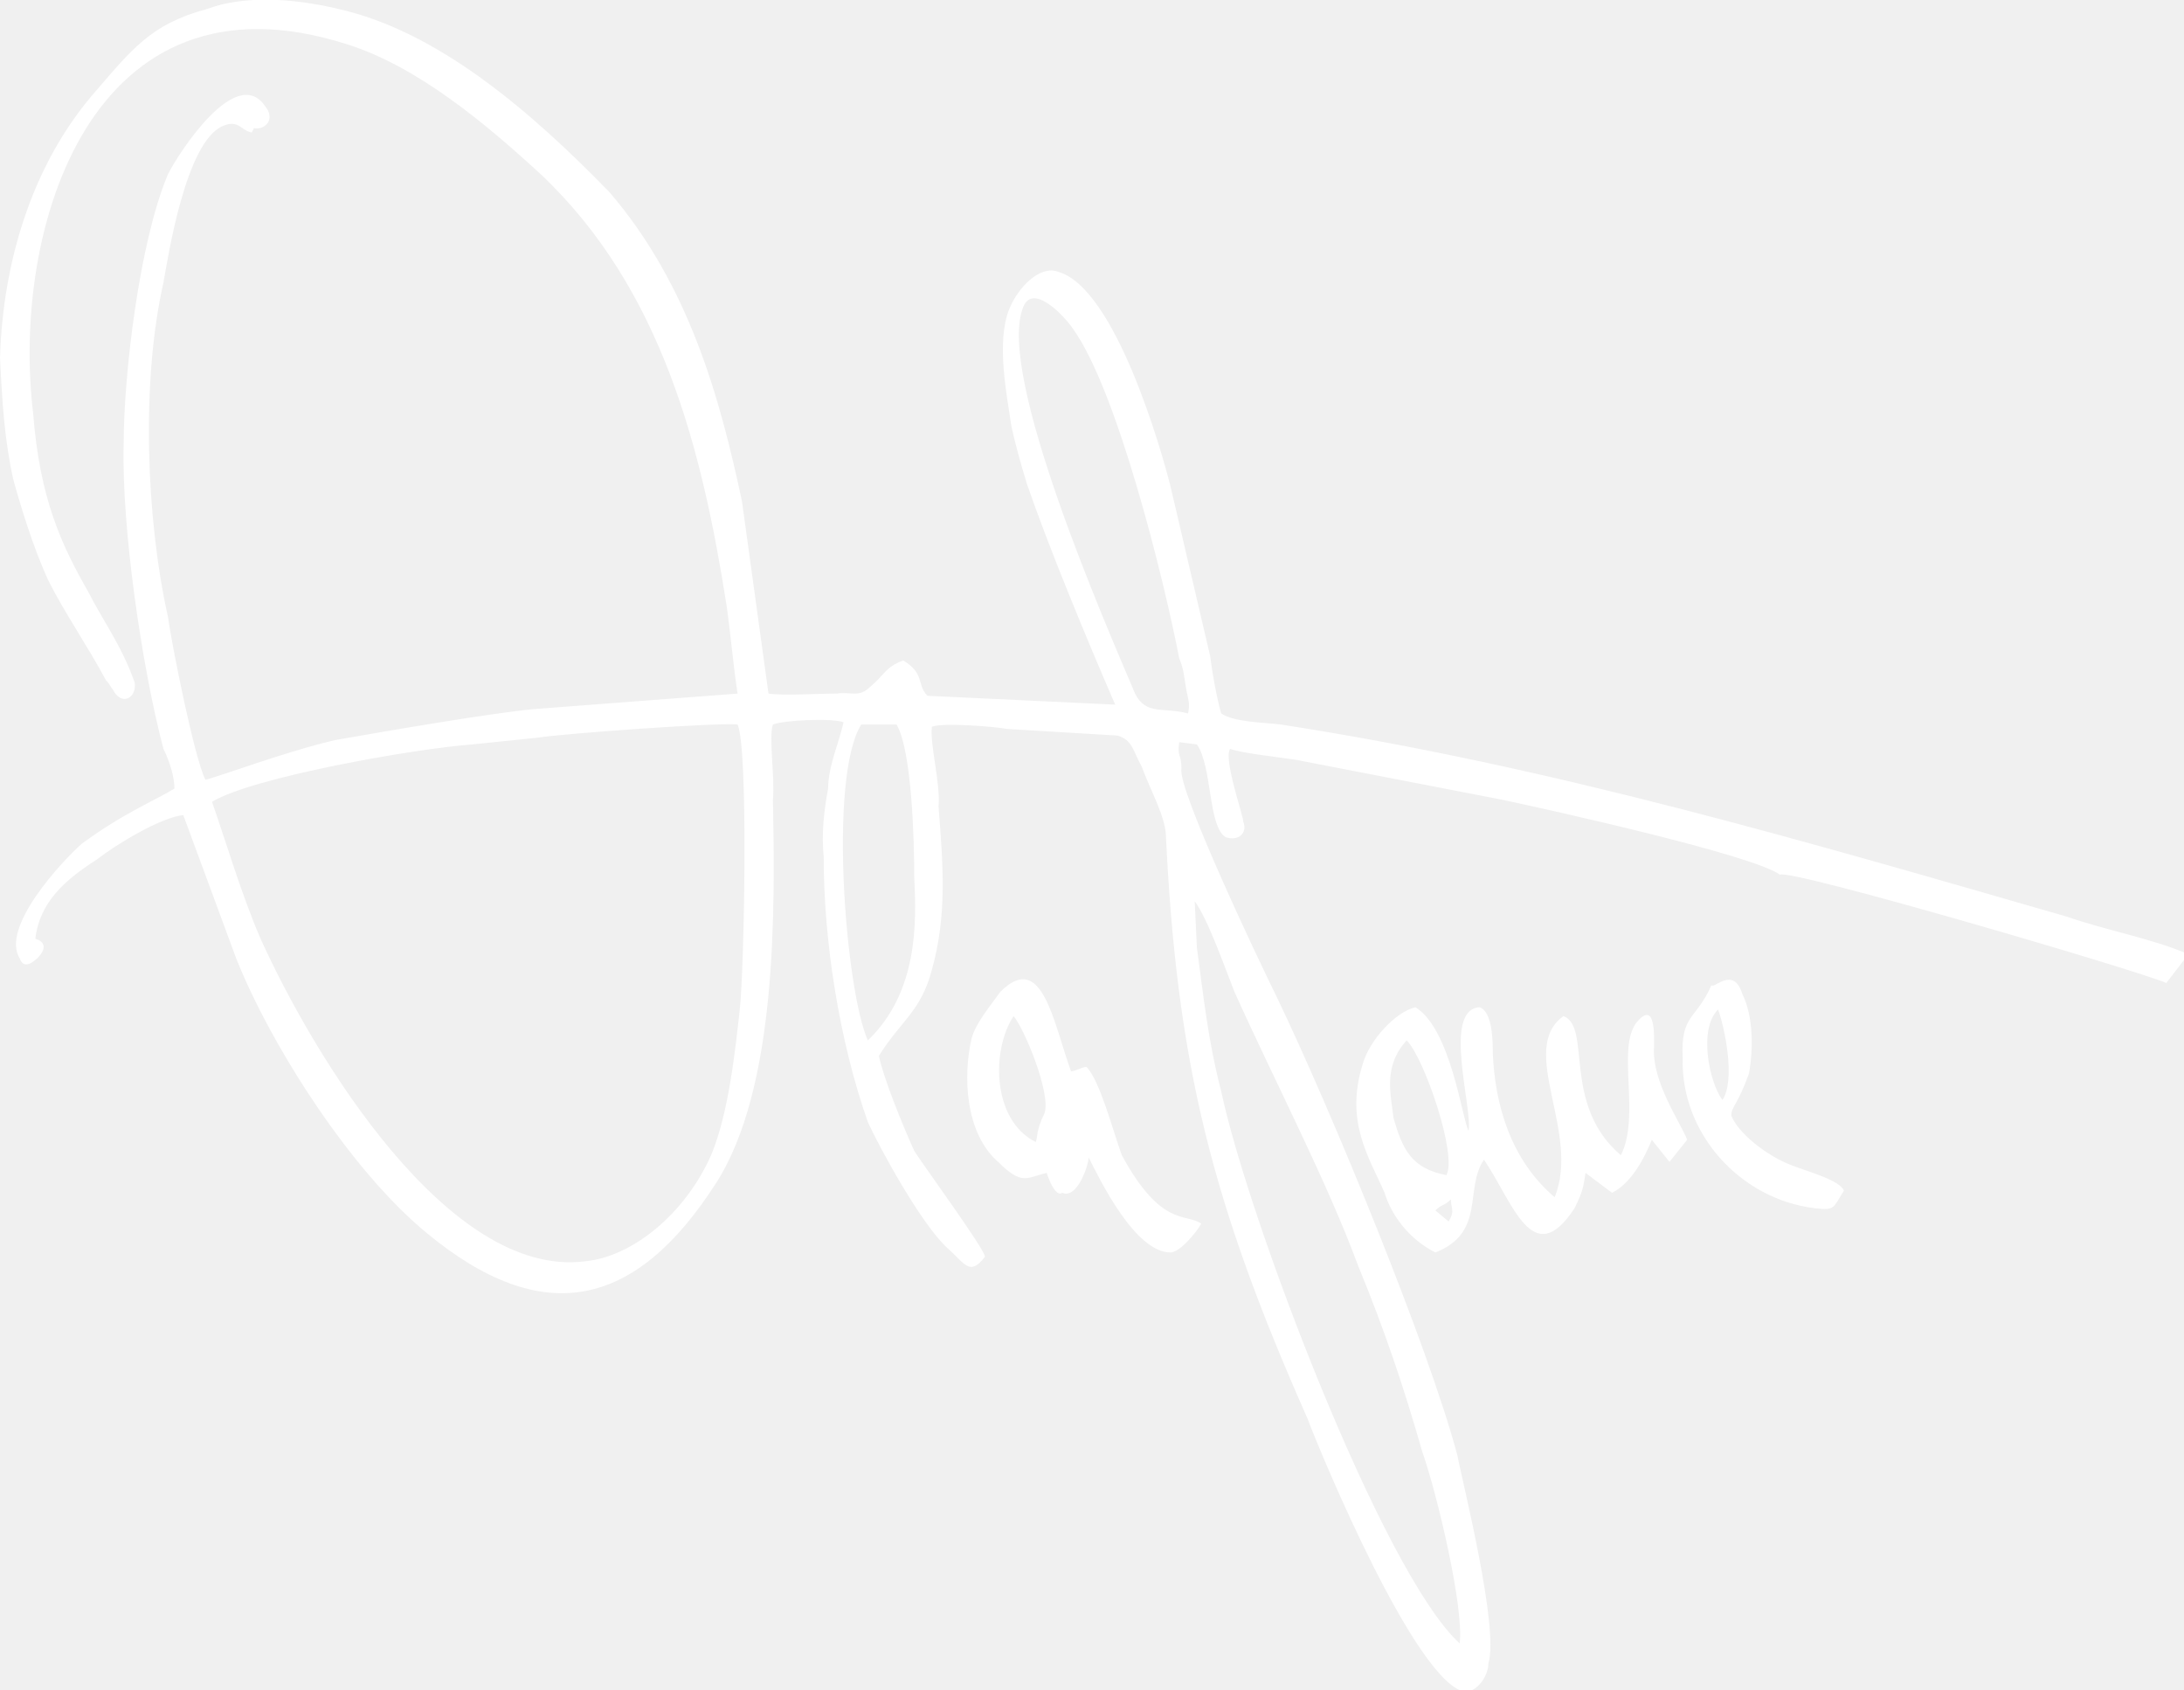
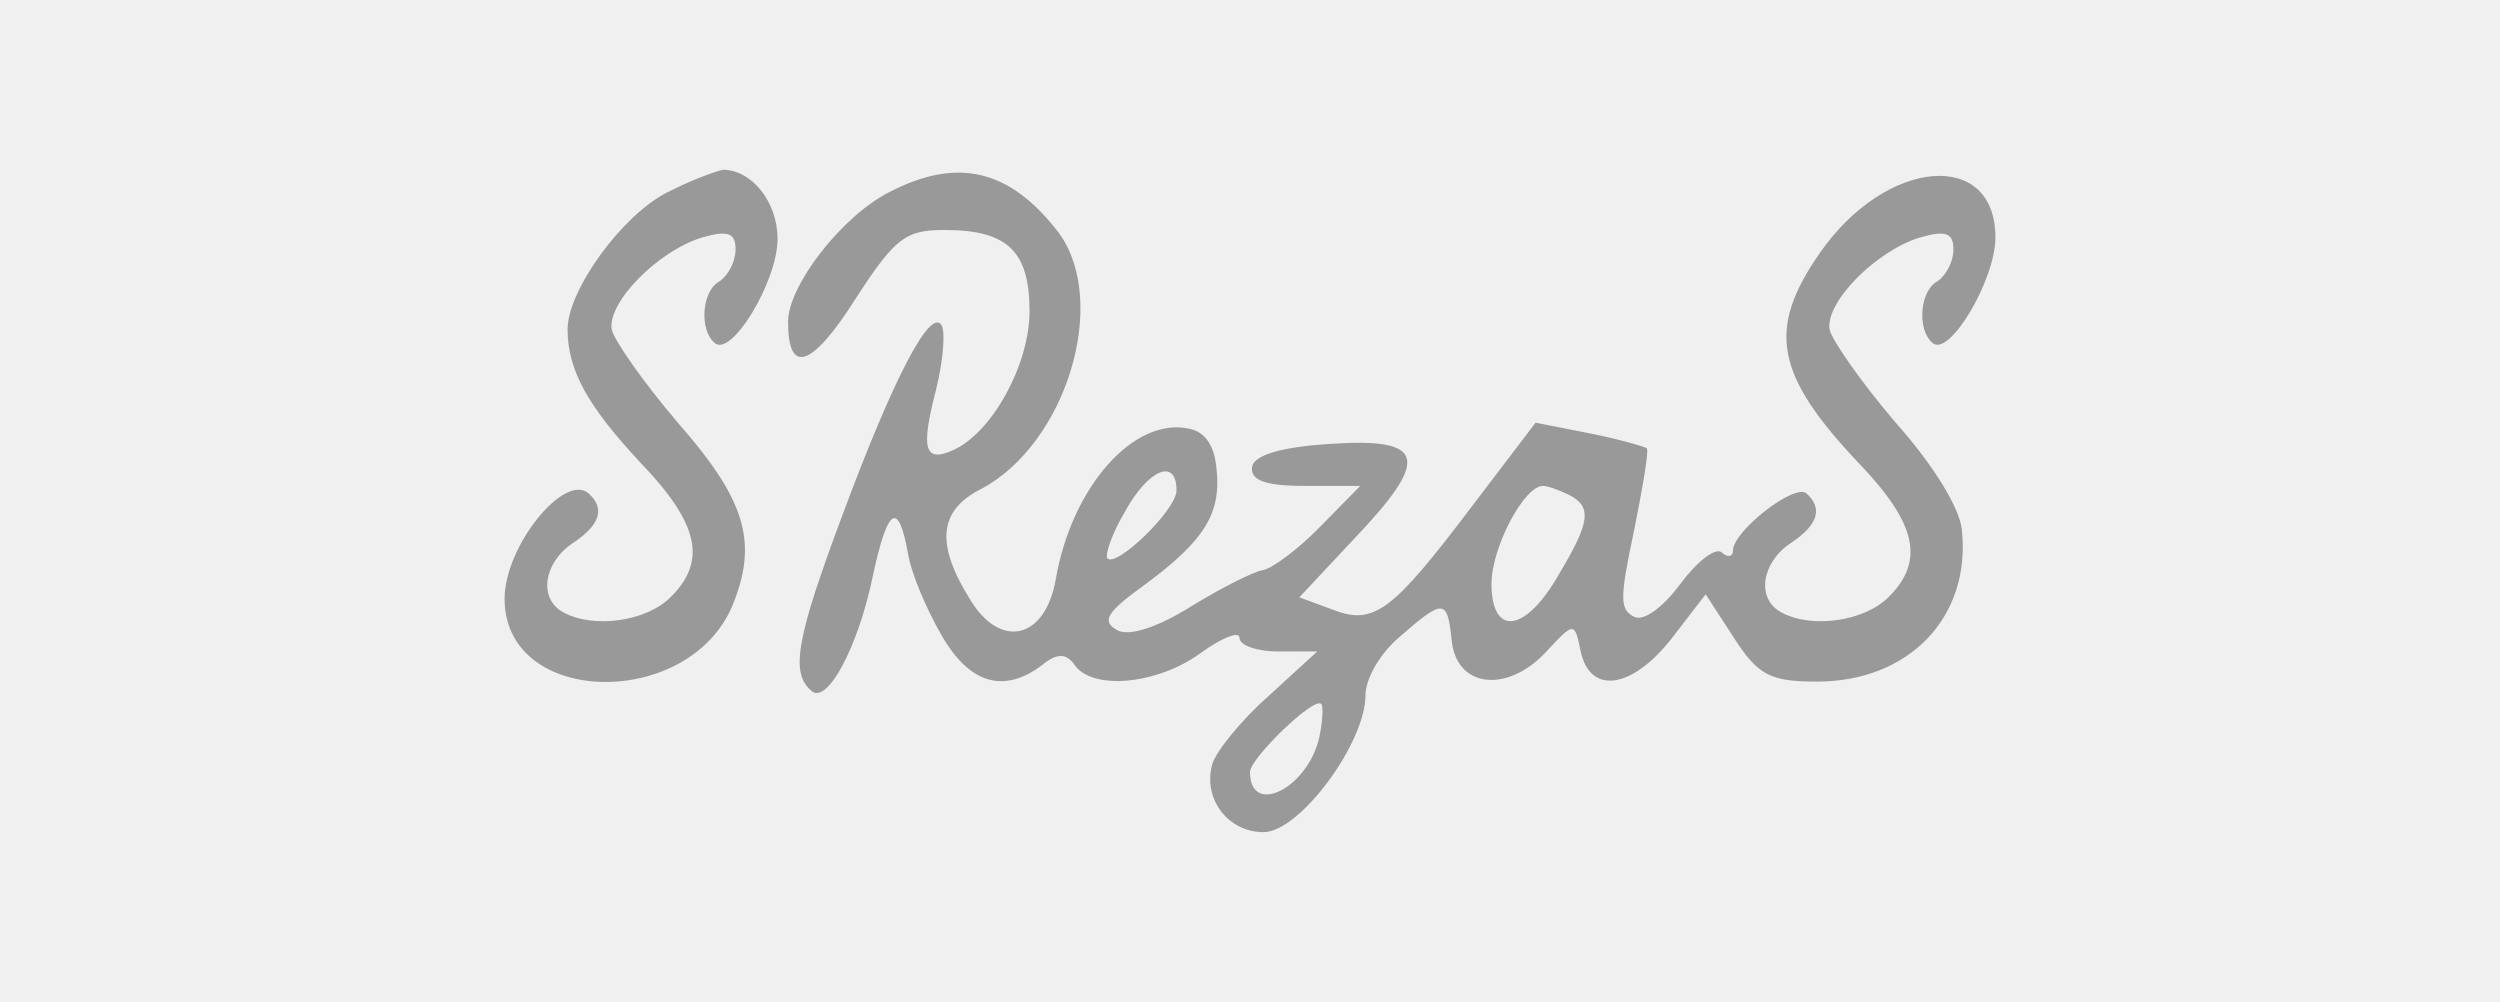
- <svg xmlns="http://www.w3.org/2000/svg" version="1.1" id="Layer_1" x="0px" y="0px" width="98.9px" height="76.5px" viewBox="0 0 98.9 76.5" style="enable-background:new 0 0 98.9 76.5;" xml:space="preserve">
-   <style type="text/css">
- 	.st0{fill:#FFFFFF;}
- </style>
-   <g id="Layer_x0020_1">
-     <path class="st0" d="M33.4,32.8c0.5,1.1,0.3,11.1,0.1,12.9c-0.2,1.8-0.5,4.7-1.3,6.6c-1.2,2.7-3.6,4.6-5.7,4.8   c-6.2,0.8-12.3-9.3-14.7-14.6c-0.9-2.1-1.5-4.2-2.2-6.2c1.8-1.1,9.1-2.4,11.8-2.6l2.9-0.3C25.6,33.2,32.6,32.7,33.4,32.8z    M11.5,5.8c0.5,0.1,1-0.4,0.5-1c-1.3-1.9-3.9,2.1-4.4,3.1c-1.3,3.1-2,9.1-2,12.2c-0.1,3.7,0.8,10,1.8,13.8c0.3,0.6,0.5,1.3,0.5,1.8   c-0.8,0.5-2.3,1.1-4.2,2.5C2.8,39,0,42,0.9,43.4c0.1,0.3,0.3,0.3,0.5,0.2c0.5-0.3,0.9-0.9,0.2-1.1c0.2-1.7,1.4-2.7,2.8-3.6   c0.9-0.7,2.9-1.9,3.9-2l2.4,6.5c1.6,4,5.2,9.6,8.6,12.4c5.3,4.4,9.5,3.4,13.1-2.2c2.8-4.3,2.7-12.4,2.6-17.4c0.1-1-0.2-2.8,0-3.4   c0.5-0.2,2.7-0.3,3.2-0.1c-0.2,0.9-0.7,2-0.7,3c-0.2,1.1-0.3,2-0.2,3.1c0,3.8,0.7,8.3,2,12c0.5,1.1,2.4,4.6,3.6,5.7   c0.8,0.7,1,1.3,1.7,0.4c0.1-0.2-2.9-4.3-3.2-4.8c-0.5-1.1-1.4-3.3-1.6-4.3c1-1.6,1.9-2,2.4-3.9c0.7-2.5,0.5-4.8,0.3-7.4   c0.1-1-0.4-2.8-0.3-3.6c0.5-0.2,2.9,0,3.4,0.1l5,0.3c0.7,0.2,0.7,0.7,1.1,1.4c0.4,1.1,1.1,2.3,1.1,3.2c0.5,10.3,2.1,16.6,6.4,26.3   c0.6,1.6,5,12.2,7.2,12.4c0.6-0.1,1-0.8,1-1.3c0.5-1.6-1.2-8.3-1.4-9.4c-1.3-4.9-5.7-15.6-8.2-20.8c-0.7-1.4-4.5-9.4-4.3-10.3   c0-0.7-0.2-0.5-0.1-1.2l0.8,0.1c0.7,1,0.5,3.7,1.3,4.2c0.6,0.2,1-0.2,0.8-0.7c0-0.3-0.9-2.8-0.6-3.3c0.5,0.2,2.4,0.4,3,0.5l9.3,1.8   c1.9,0.4,11.4,2.5,12.6,3.4c0.4-0.3,16.1,4.3,17.5,4.9l1-1.3c-1.6-0.7-3.8-1.1-5.5-1.7c-11.8-3.4-23.3-6.8-35.6-8.7   c-0.8-0.1-2.1-0.1-2.7-0.5c-0.2-0.7-0.4-1.8-0.5-2.6l-1.8-7.7c-0.4-1.6-2.5-9-5.1-9.7c-0.8-0.3-1.8,0.7-2.2,1.7   c-0.6,1.5-0.1,3.9,0.1,5.3c0.2,0.9,0.4,1.6,0.7,2.6c1,2.9,2.7,7,4,10l-8.5-0.4c-0.5-0.5-0.1-1-1.1-1.6c-0.8,0.3-0.8,0.6-1.5,1.2   c-0.5,0.5-0.9,0.2-1.5,0.3c-0.9,0-2.4,0.1-3.1,0l-1.2-8.7c-1-4.7-2.4-9.8-6-14C24,5,19.8,1.4,15.3,0.4C13.2-0.1,11-0.2,9.4,0.4   C6.8,1.1,6,2.2,4.1,4.4c-3,3.6-4,8.2-4.1,11.8c0.1,2,0.2,3.7,0.6,5.5c0.3,1.1,0.9,3.1,1.6,4.6c0.7,1.4,1.8,3,2.6,4.5   C5,31,5,31.1,5.1,31.2c0.4,0.8,1.1,0.4,1-0.3c-0.6-1.7-1.5-2.9-2.1-4.1c-1.2-2.1-2.2-4.2-2.5-8.1C0.5,10.4,4.1-1.7,15.7,2   c3.2,1,6.3,3.6,8.8,5.9c5.5,5.2,7.3,12.5,8.4,19.5c0.2,1.4,0.3,2.7,0.5,4l-9.2,0.7c-2.1,0.2-6.7,1-9,1.4C13,34,9.8,35.2,9.3,35.3   c-0.5-1-1.5-6-1.7-7.4c-1-4.5-1.2-10.7-0.2-15.1c0.2-1.1,1-6.4,2.7-7.1c0.7-0.3,0.8,0.2,1.3,0.3L11.5,5.8z M77.8,45.7   c0.3,0.8,0.8,3.2,0.2,4.1C77.4,49,76.9,46.6,77.8,45.7z M77.5,44.6c-0.7,1.6-1.4,1.3-1.3,3.3c-0.1,3.4,2.6,6.4,6,6.8   c0.9,0.1,0.8,0,1.3-0.8c-0.2-0.5-1.8-0.9-2.5-1.2c-1-0.4-2.3-1.4-2.6-2.2c0-0.4,0.3-0.5,0.8-1.9c0.2-1.1,0.2-2.6-0.3-3.6   C78.5,43.7,77.6,44.8,77.5,44.6C77.6,44.5,77.5,44.6,77.5,44.6L77.5,44.6z M47.3,50.4c-0.4,0.8-0.3,1.1-0.4,1.3c-2-1-2-4.2-1-5.7   C46.4,46.6,47.6,49.5,47.3,50.4z M47.4,53.1c0.4,1.2,0.7,0.9,0.7,0.9c0.7,0.3,1.2-1.3,1.2-1.6c0.5,1,2.1,4.3,3.7,4.3   c0.4,0,1.1-0.8,1.4-1.3c-0.7-0.5-1.8,0.2-3.6-3.1c-0.4-1.1-1-3.4-1.6-4c-0.2,0-0.5,0.2-0.7,0.2c-0.8-2.2-1.3-5.5-3.2-3.6   c-0.5,0.7-1.1,1.4-1.3,2.1c-0.4,1.7-0.3,4.3,1.2,5.6C46.3,53.7,46.5,53.3,47.4,53.1z M65.7,54.3c0,0.4,0.2,0.5-0.1,1L65,54.8   C65.3,54.5,65.4,54.6,65.7,54.3L65.7,54.3z M63.7,47.1c0.8,0.8,2.3,5.2,1.8,6.1c-1.6-0.3-2-1.2-2.4-2.6   C63,49.6,62.6,48.3,63.7,47.1z M73.4,52.3c-2.7-2.3-1.3-5.8-2.6-6.3c-2.1,1.5,0.8,5.3-0.4,8.2c-2-1.7-2.7-4.2-2.8-6.5   c0-0.5,0-1.9-0.6-2.1c-1.7,0.1-0.3,4.6-0.5,5.6c-0.3-0.6-0.8-4.6-2.4-5.6c-0.9,0.2-2.1,1.5-2.4,2.6c-0.8,2.6,0.3,4.2,1,5.8   c0.3,1,1.1,2.1,2.3,2.7c2.3-0.9,1.3-2.9,2.2-4.2c1.3,1.9,2.2,5.1,4.1,2.2c0.4-0.8,0.4-1,0.5-1.6L73,54c0.8-0.4,1.4-1.4,1.8-2.4   l0.8,1l0.8-1c-0.3-0.8-1.6-2.6-1.5-4.2c0-0.4,0.1-2.2-0.8-1.1C73.2,47.5,74.3,50.5,73.4,52.3L73.4,52.3z M39,32.8h1.6   c0.7,1.2,0.8,5.3,0.8,6.9c0.1,2,0.2,5.2-2.1,7.4C38.3,44.9,37.5,35.2,39,32.8z M54.1,40.8c0.6,0.8,1.4,3.1,1.8,4.1   c1.8,4,4.2,8.6,5.6,12.4c1.2,2.9,2.1,5.6,2.9,8.4c0.7,2,1.9,7.1,1.7,8.7c-3.5-3.2-9.6-19.3-10.8-25c-0.6-2.3-0.8-4.3-1.1-6.5   L54.1,40.8L54.1,40.8z M48.6,14.9c2,2.8,4.1,11.3,4.8,14.9c0.2,0.5,0.2,0.7,0.3,1.3c0.1,0.6,0.2,0.7,0.1,1.2   c-1.1-0.3-1.9,0.1-2.4-0.9C50,28.1,45.2,17.1,46.3,14C46.7,12.7,48.2,14.3,48.6,14.9L48.6,14.9z" />
+ <svg xmlns="http://www.w3.org/2000/svg" width="50.094mm" height="20.076mm" viewBox="0 0 50.094 20.076" version="1.1" id="svg8">
+   <defs id="defs2" />
+   <g id="layer1" transform="translate(-81.54206,-121.4978)">
+     <g transform="matrix(0.02103713,0,0,-0.03016426,53.15498,154.4606)" fill="#000000" stroke="none" id="g14">
+       <path d="m 1985,965 c -43,-15 -95,-65 -95,-91 0,-27 19,-51 70,-89 55,-40 63,-65 28,-89 -23,-16 -73,-21 -102,-10 -24,9 -19,33 9,46 26,12 31,23 15,33 -23,14 -80,-35 -80,-70 0,-73 181,-74 219,-1 22,40 9,68 -54,118 -33,27 -61,55 -63,62 -4,18 44,52 86,61 25,5 32,3 32,-8 0,-8 -7,-17 -15,-21 -17,-6 -20,-32 -5,-41 16,-10 60,41 60,69 0,25 -25,46 -52,46 -7,-1 -31,-7 -53,-15 z" id="path10" style="fill:#999999" />
+       <path d="m 2196,965 c -45,-16 -96,-62 -96,-86 0,-36 23,-30 64,15 38,41 48,46 85,46 60,0 81,-14 81,-54 0,-35 -35,-80 -72,-92 -28,-9 -32,0 -17,40 7,20 9,39 5,43 -11,11 -46,-36 -94,-126 -44,-82 -50,-105 -30,-117 15,-10 45,29 59,77 14,45 24,49 33,15 3,-14 18,-38 32,-55 27,-33 60,-39 96,-20 14,8 23,8 31,0 17,-17 79,-13 120,8 20,10 37,15 37,10 0,-5 17,-9 37,-9 h 37 l -47,-30 c -26,-16 -50,-37 -53,-45 -9,-23 15,-45 49,-45 34,0 97,59 97,91 0,11 14,28 33,39 41,25 45,25 49,-2 4,-32 52,-36 89,-9 28,21 28,21 34,1 9,-29 49,-25 87,9 l 32,29 27,-29 c 23,-25 35,-29 79,-29 88,0 147,43 138,101 -2,14 -26,42 -63,71 -33,27 -61,55 -63,62 -4,18 44,52 86,61 25,5 32,3 32,-8 0,-8 -7,-17 -15,-21 -17,-6 -20,-32 -5,-41 16,-10 60,42 60,70 0,59 -104,53 -167,-10 -51,-51 -43,-81 37,-140 55,-40 63,-65 28,-89 -23,-16 -73,-21 -102,-10 -24,9 -19,33 9,46 26,12 31,23 15,33 -11,7 -70,-25 -70,-38 0,-4 -5,-5 -11,-1 -6,3 -23,-6 -39,-21 -17,-16 -35,-25 -44,-22 -14,5 -14,12 0,58 8,28 14,52 12,54 -2,1 -26,6 -55,10 l -51,7 -60,-55 c -77,-71 -94,-80 -134,-69 l -31,8 51,38 c 74,54 70,68 -20,64 -46,-2 -73,-7 -76,-15 -2,-9 11,-13 50,-13 h 53 l -38,-27 c -21,-15 -46,-28 -55,-29 -9,-1 -40,-12 -68,-24 -32,-14 -59,-20 -70,-16 -16,6 -11,12 27,31 56,29 72,47 67,77 -2,15 -11,24 -26,26 -53,8 -112,-39 -127,-100 -10,-40 -53,-47 -82,-13 -33,37 -29,59 11,73 81,30 122,124 74,170 -46,42 -96,51 -162,27 z m 274,-198 c 0,-13 -58,-52 -66,-45 -2,3 5,17 17,31 22,28 49,36 49,14 z m 374,-3 c 22,-8 20,-18 -10,-53 -32,-39 -64,-41 -64,-6 0,24 31,65 49,65 5,0 16,-3 25,-6 z M 2606,603 c -11,-34 -66,-53 -66,-23 0,9 62,51 68,45 2,-2 1,-12 -2,-22 z" id="path12" style="fill:#999999" />
+     </g>
  </g>
</svg>
